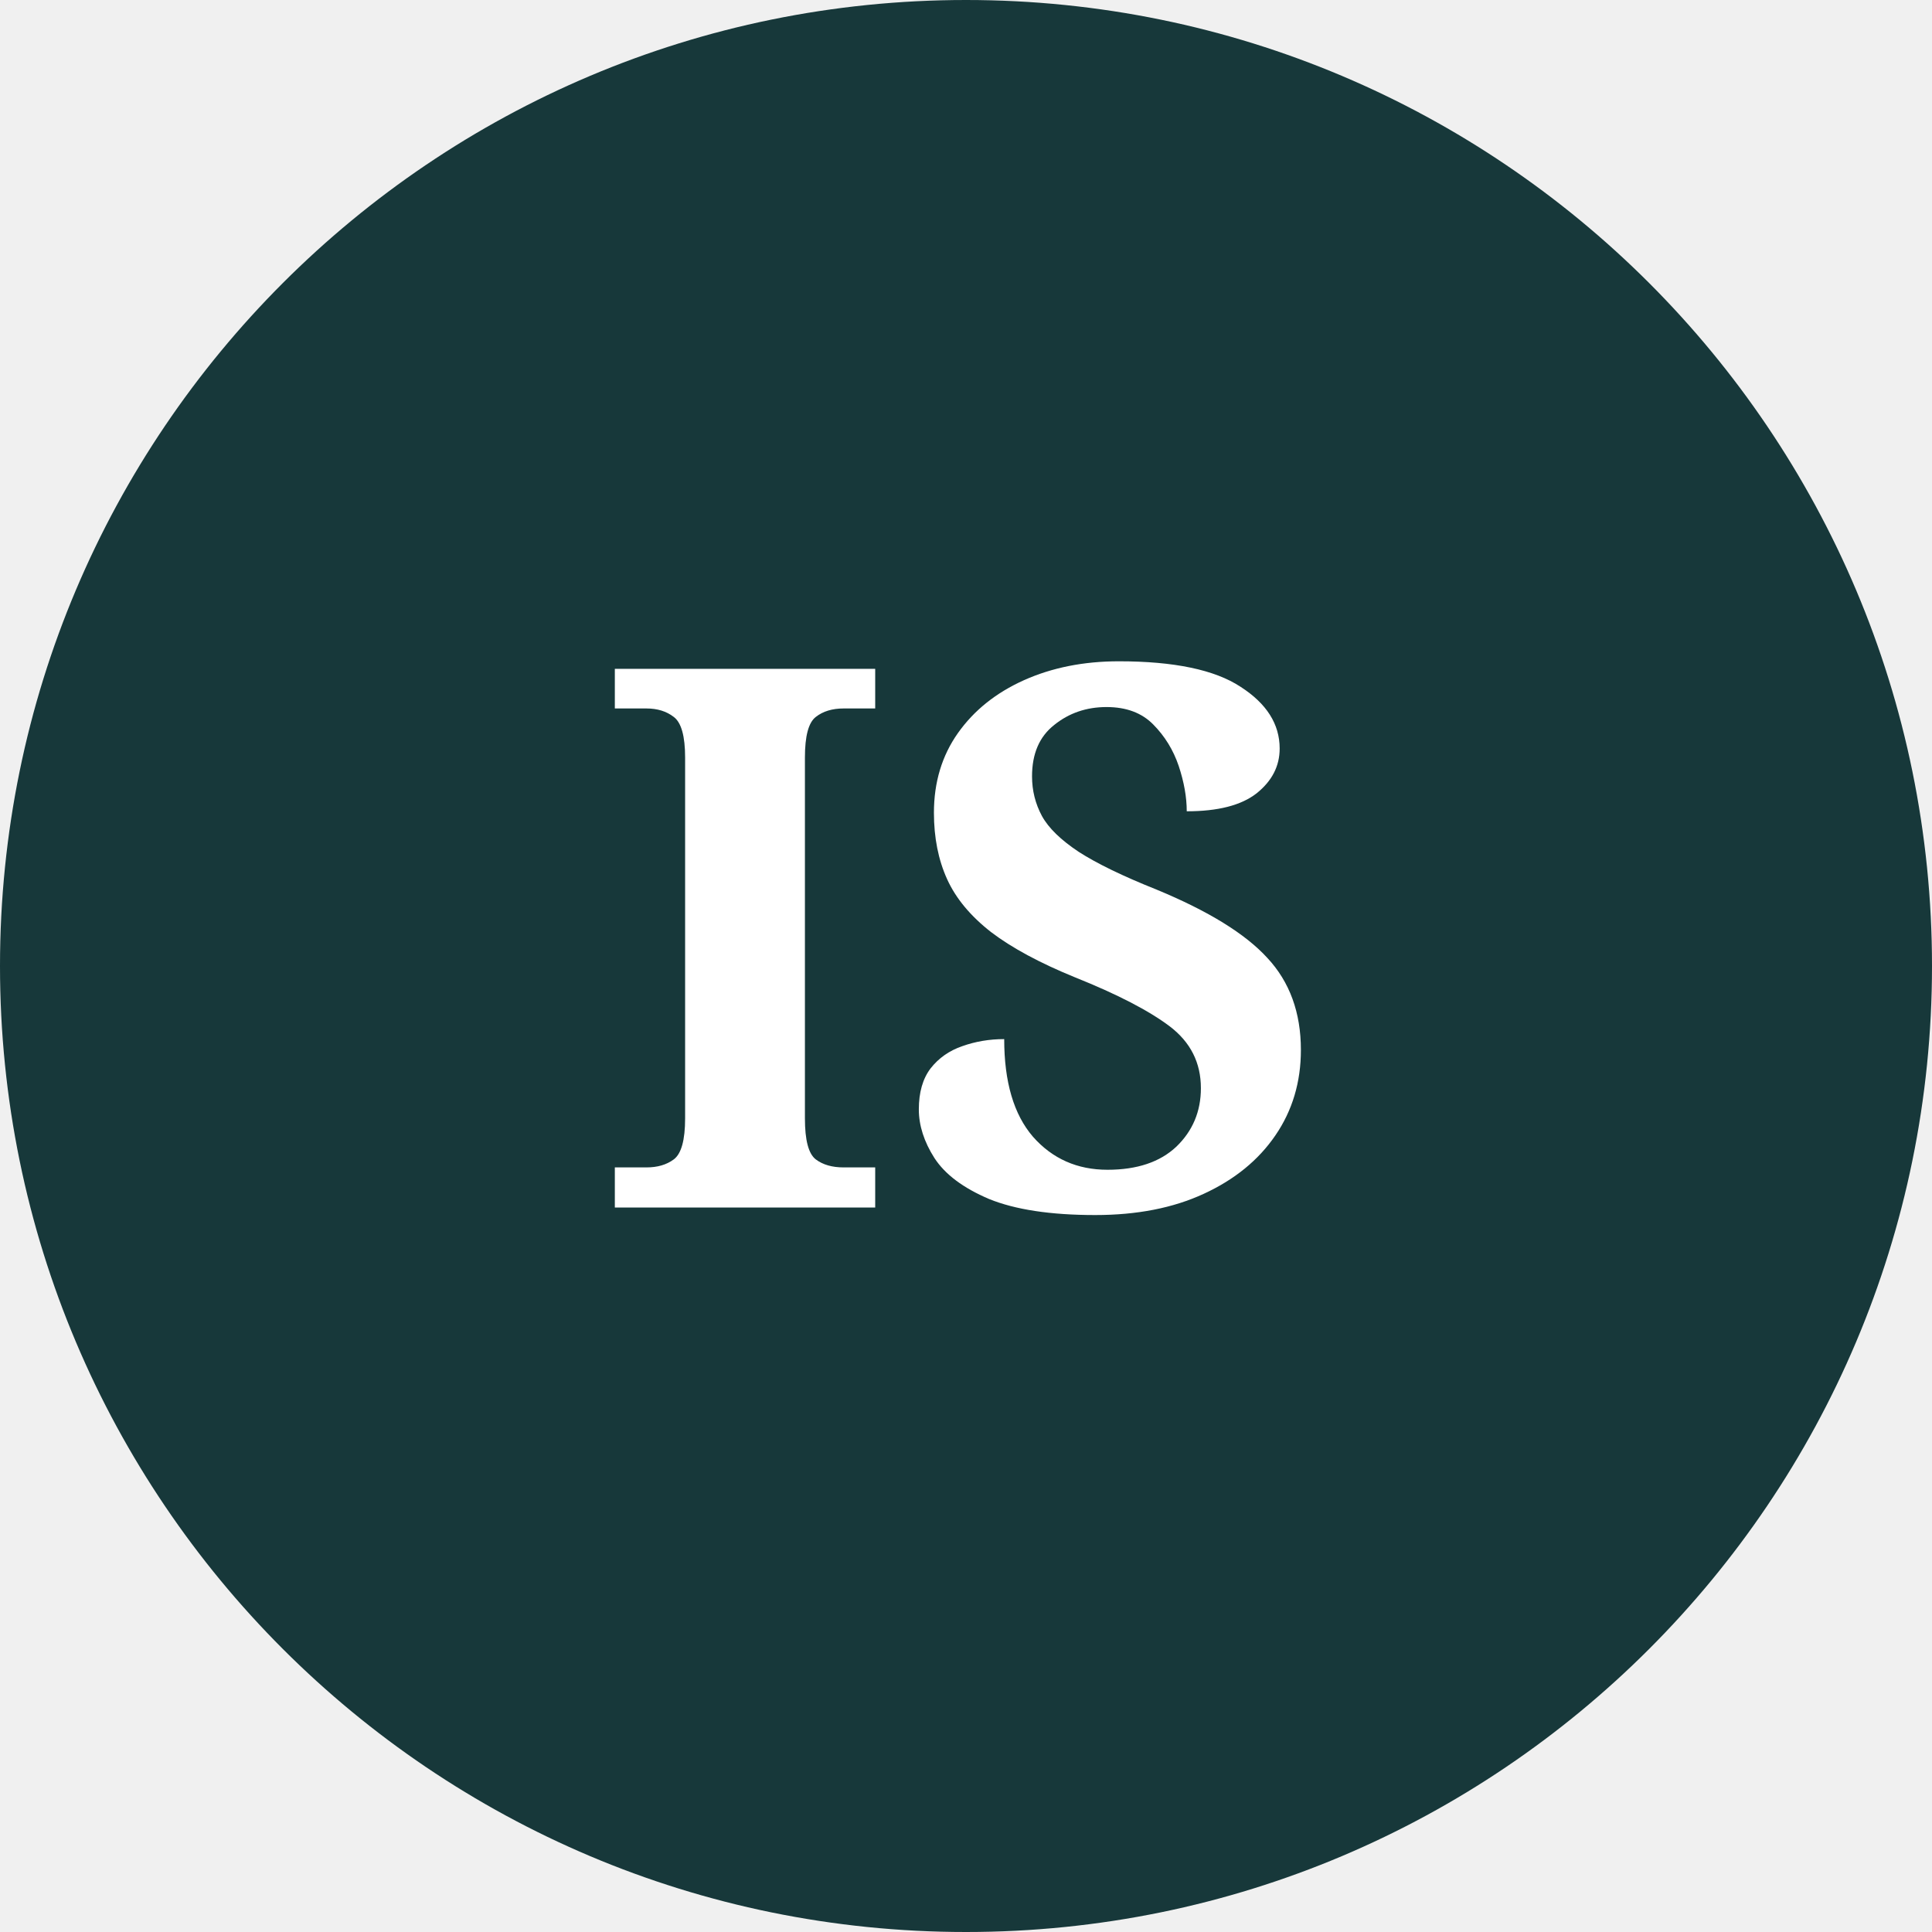
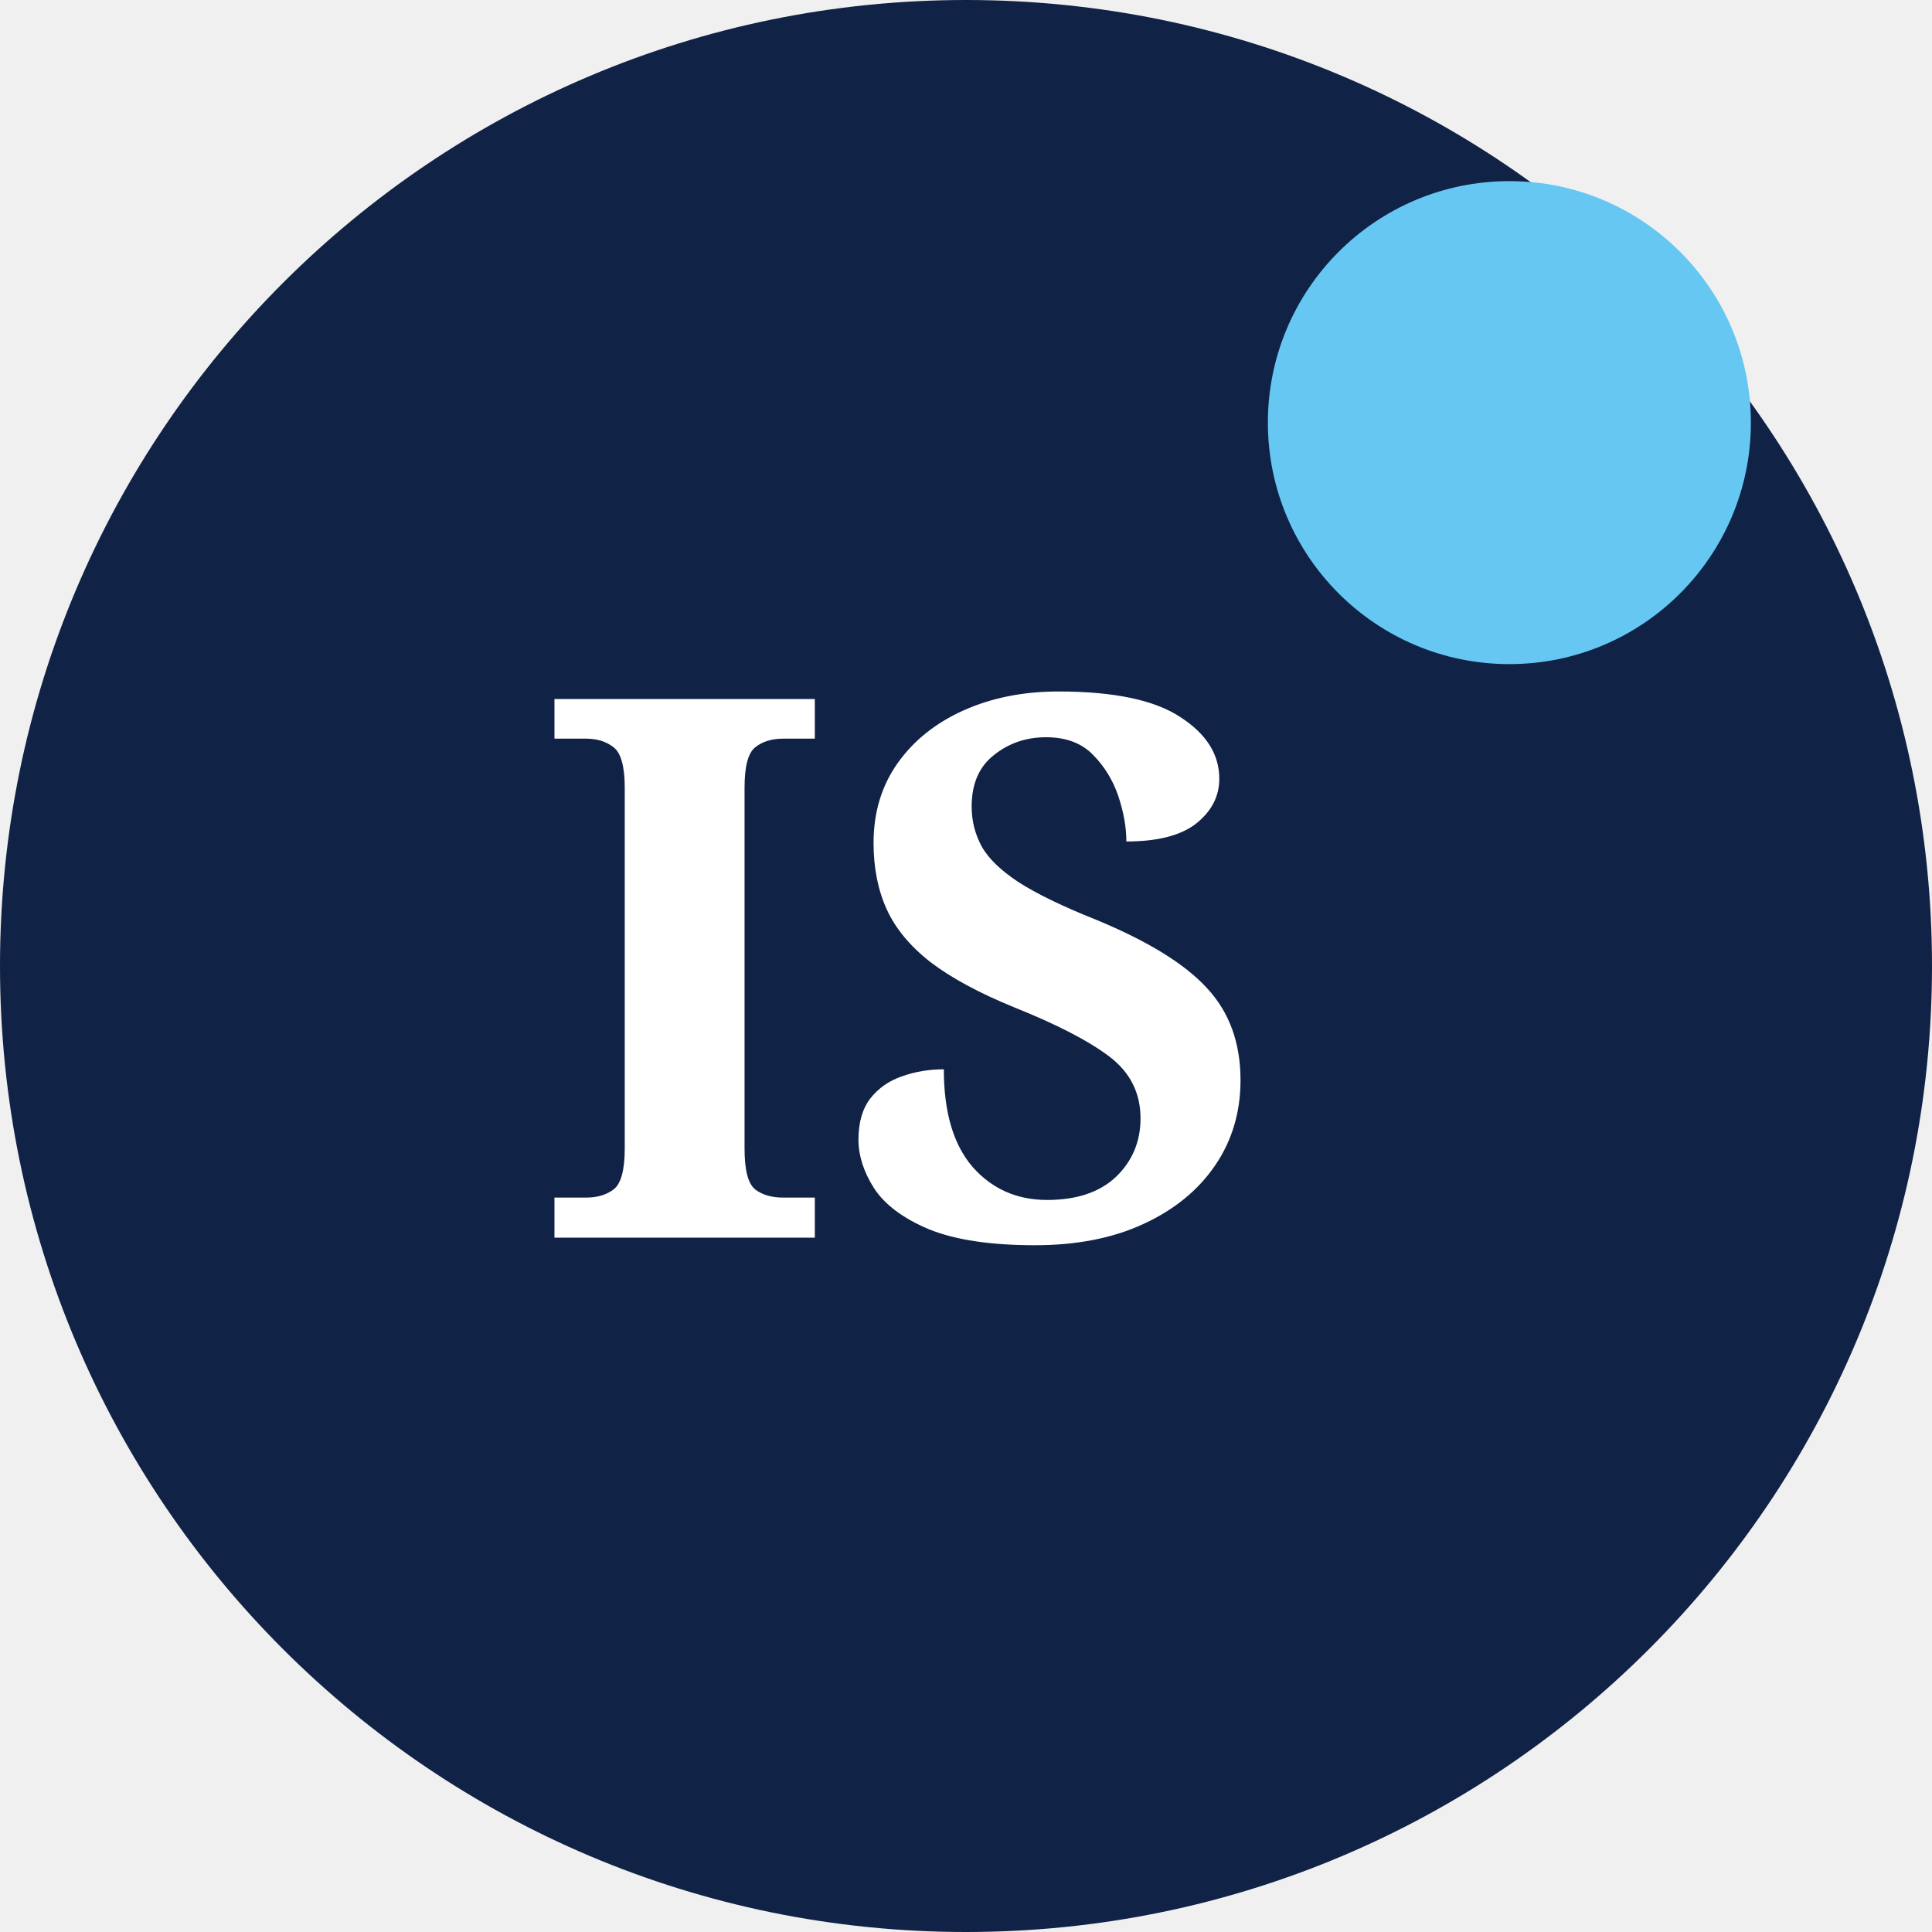
<svg xmlns="http://www.w3.org/2000/svg" viewBox="0 0 64 64">
-   <circle cx="32" cy="32" r="32" fill="#17383a" />
-   <text x="32" y="40" text-anchor="middle" font-family="Georgia,serif" font-weight="700" font-size="25" fill="#fff">IS</text>
+   <circle cx="32" cy="32" r="32" fill="#102246" />
+   <circle cx="50" cy="14" r="8" fill="#65c7f2" />
+   <text x="30" y="41" text-anchor="middle" font-family="Georgia,serif" font-weight="700" font-size="25" fill="#fff">IS</text>
</svg>
